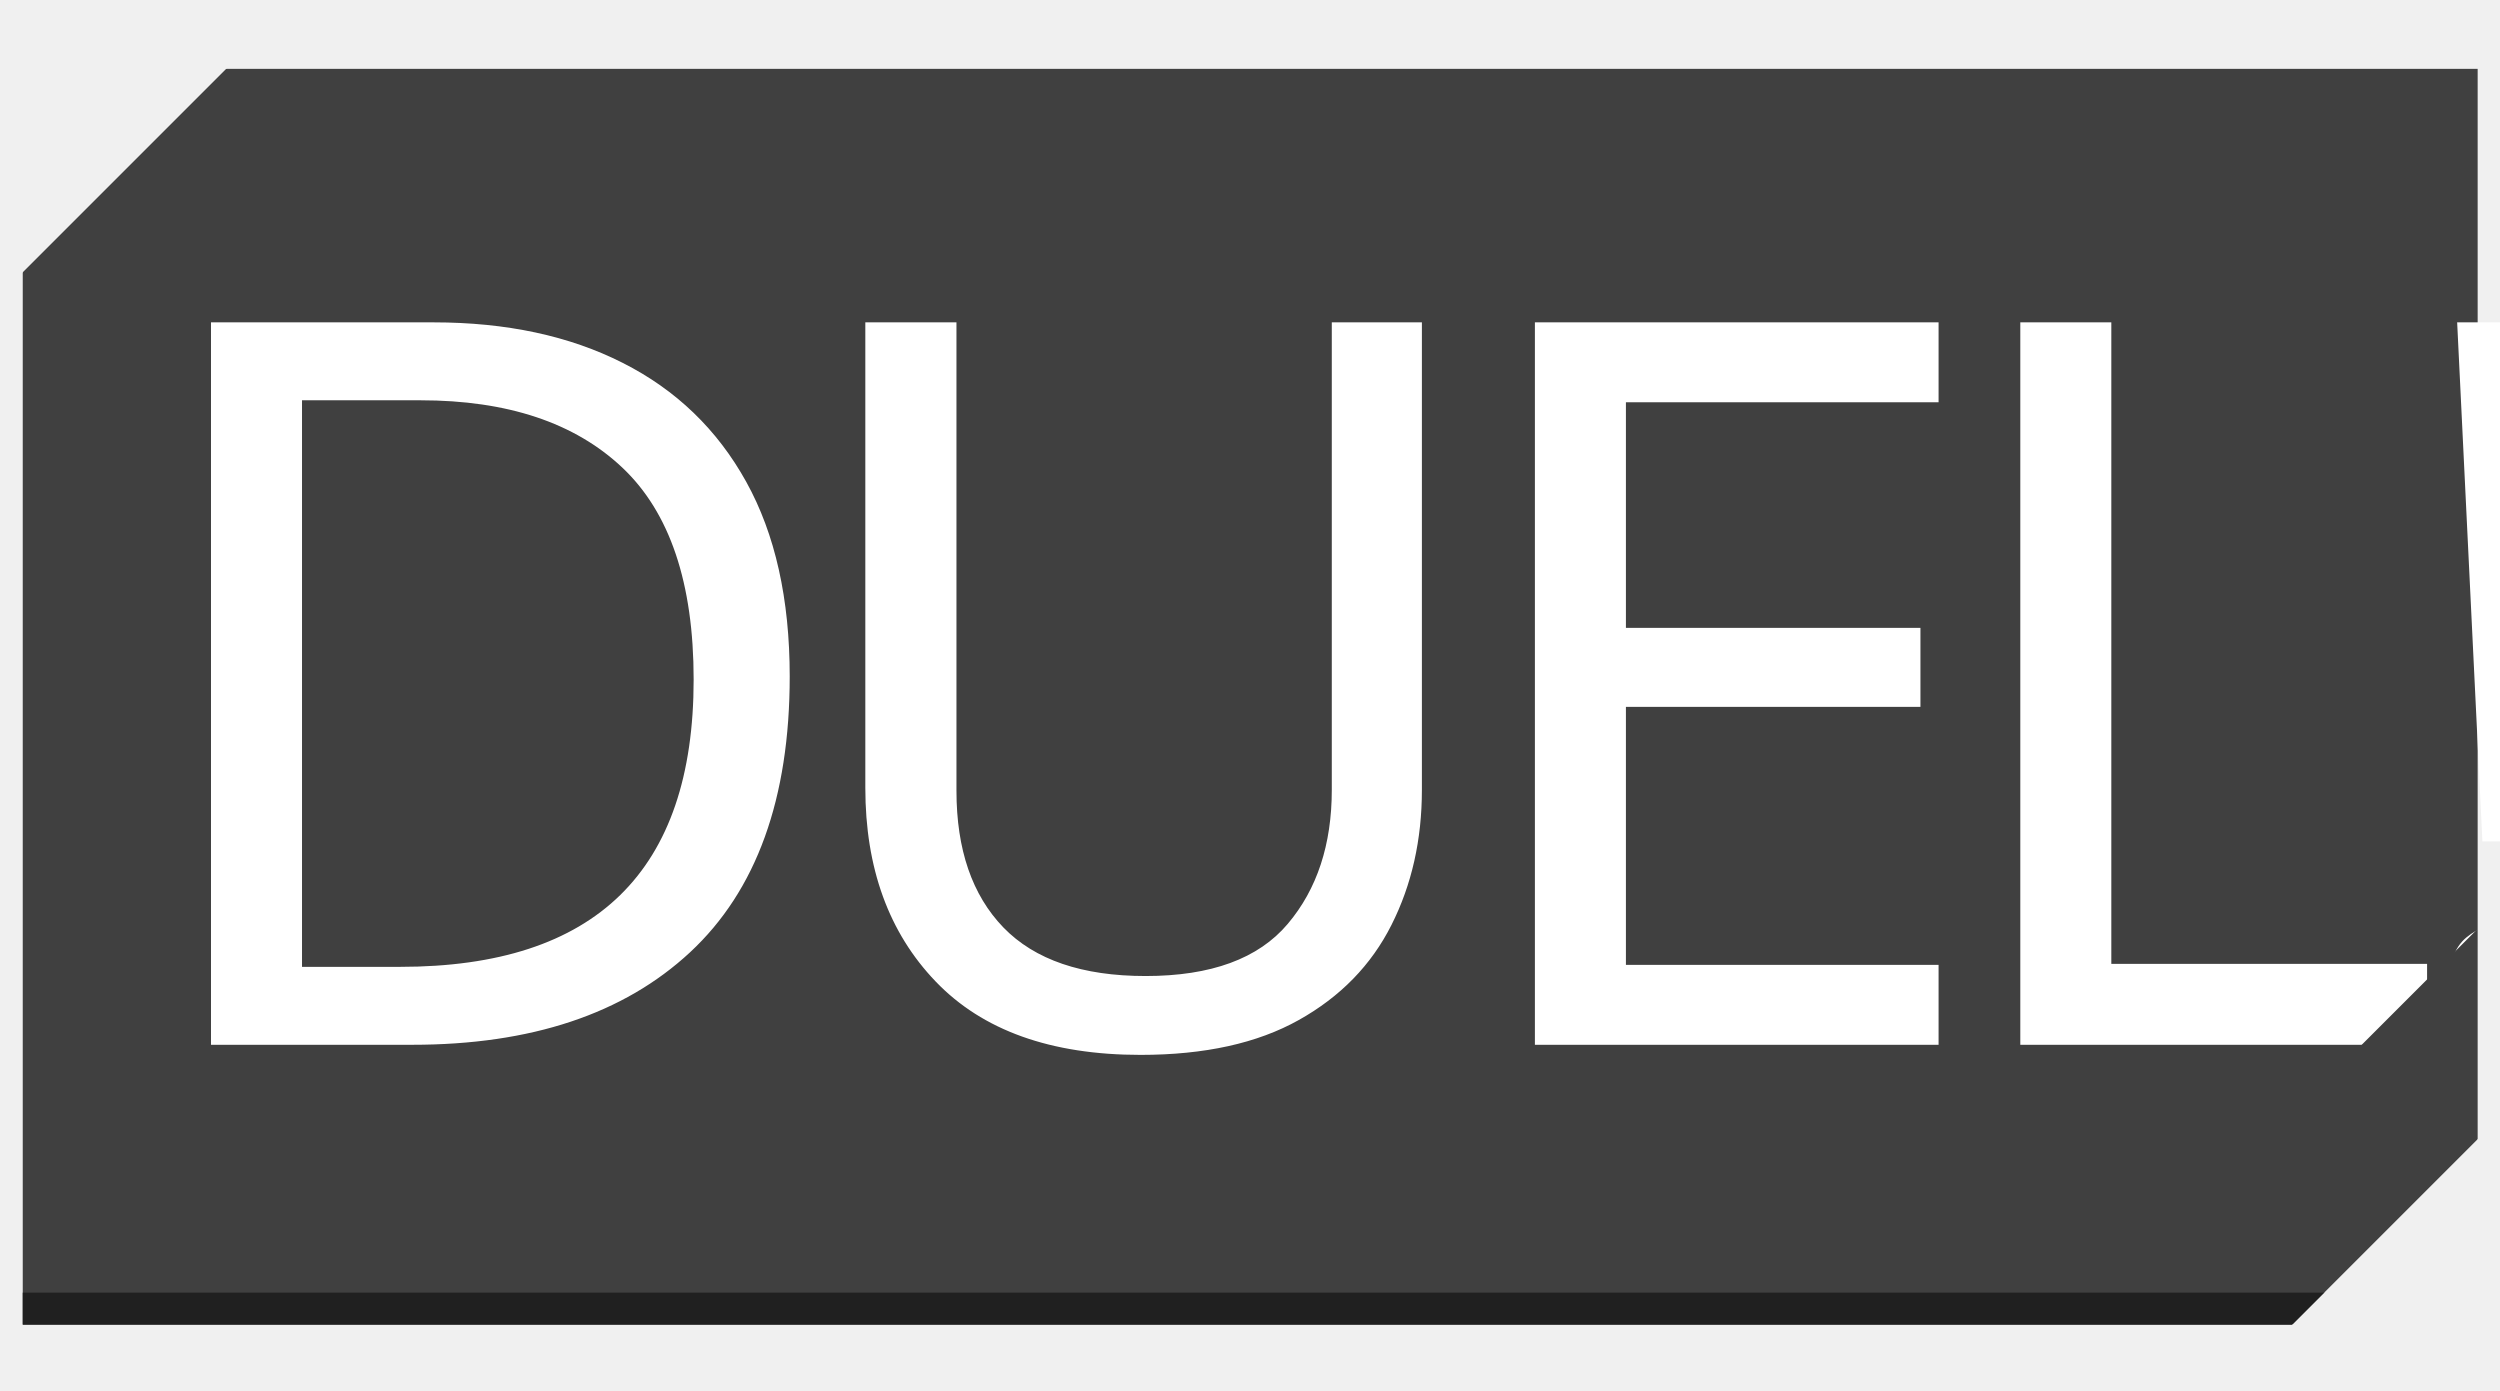
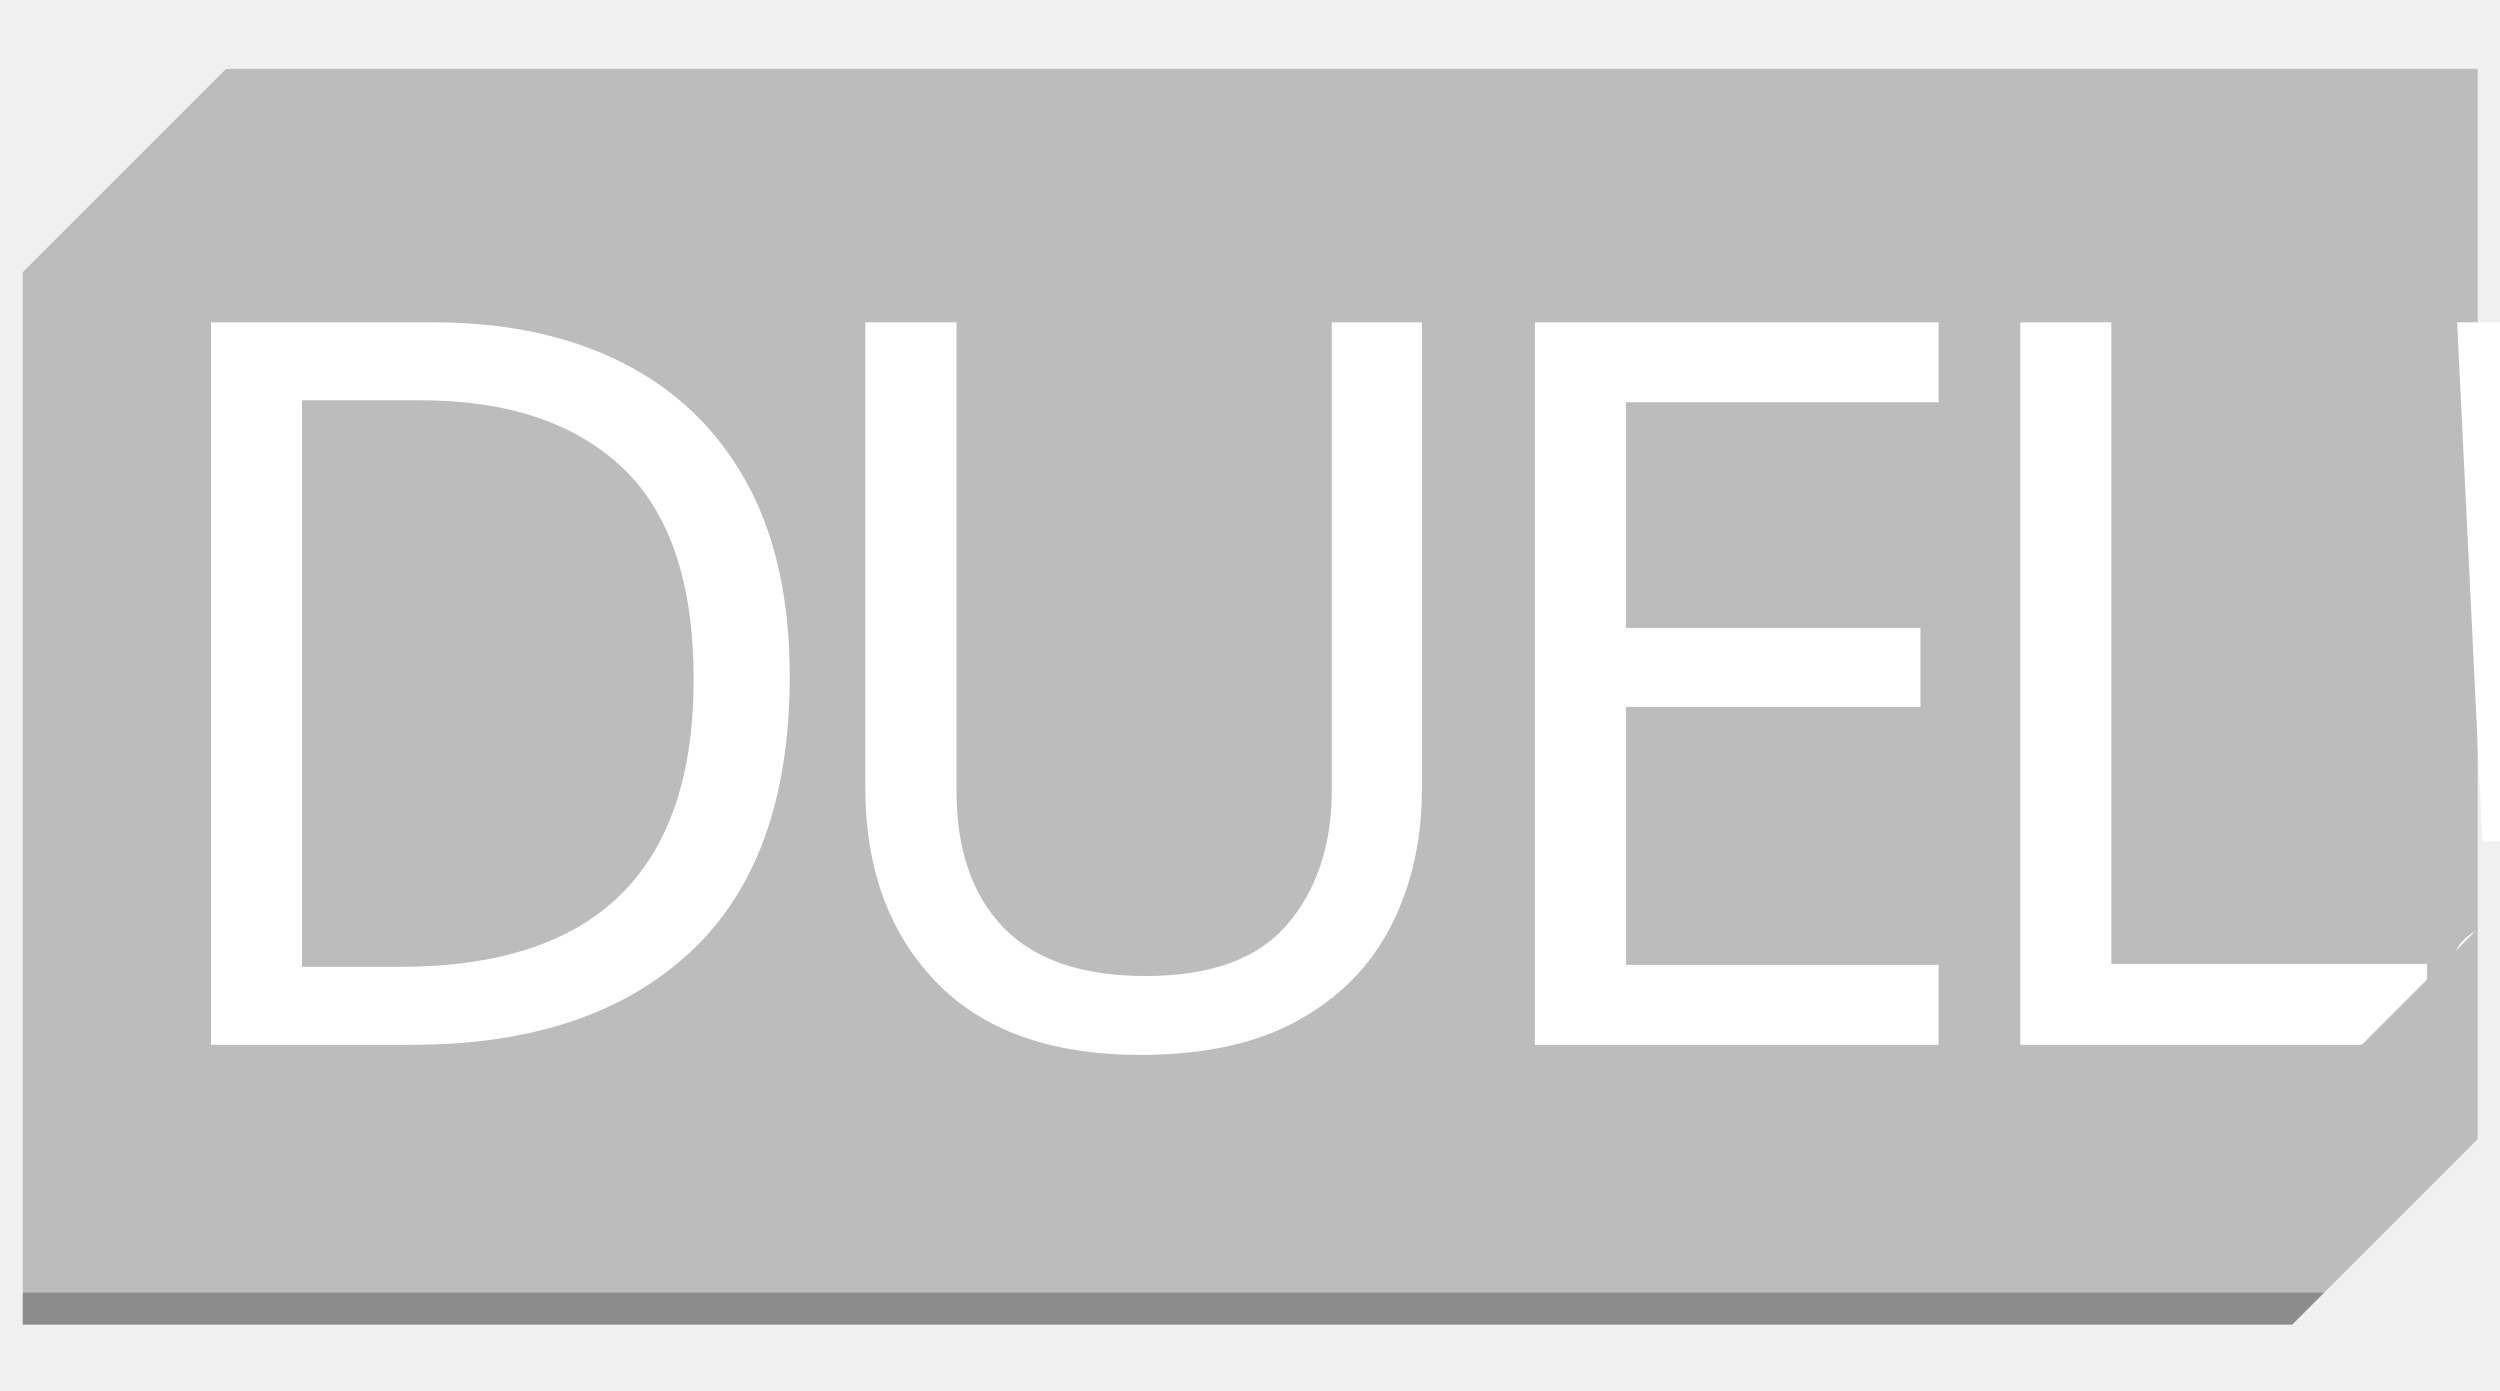
- <svg xmlns="http://www.w3.org/2000/svg" version="1.1" viewBox="0 0 307.95 171.25" data-name="Layer 1" id="Layer_1">
+ <svg xmlns="http://www.w3.org/2000/svg" id="Layer_1" data-name="Layer 1" viewBox="0 0 307.95 171.25" version="1.1">
  <defs id="defs7">
    <style id="style2">.cls-1,.cls-4{fill:none;}.cls-2{fill:#fff;}.cls-3{fill:#06f;}.cls-4{stroke:blue;stroke-linecap:round;stroke-linejoin:round;stroke-width:5px;}.cls-5{clip-path:url(#clip-path);}.cls-6{isolation:isolate;}</style>
-     <clipPath transform="translate(2.5 2.5)" id="clip-path">
-       <rect id="rect4" height="73.45" width="190.3" y="46.4" x="19" class="cls-1" />
+     <clipPath id="clip-path" transform="translate(2.5 2.5)">
+       <rect class="cls-1" x="19" y="46.4" width="190.3" height="73.45" id="rect4" />
    </clipPath>
-     <mask id="mask875" maskUnits="userSpaceOnUse">
-       <rect transform="rotate(-45)" y="25.696" x="-163.498" height="289.333" width="454.667" id="rect877" style="fill:#fffffd;fill-opacity:1;stroke:none;stroke-width:12.631;stroke-linecap:square;stroke-miterlimit:1.5;stroke-dashoffset:6.803;stop-color:#000000" />
+     <mask maskUnits="userSpaceOnUse" id="mask875">
+       <rect style="fill:#fffffd;fill-opacity:1;stroke:none;stroke-width:12.631;stroke-linecap:square;stroke-miterlimit:1.5;stroke-dashoffset:6.803;stop-color:#000000" id="rect877" width="454.667" height="289.333" x="-163.498" y="25.696" transform="rotate(-45)" />
    </mask>
-     <mask id="mask879" maskUnits="userSpaceOnUse">
-       <rect transform="rotate(-45)" y="25.696" x="-163.498" height="289.333" width="454.667" id="rect881" style="fill:#fffffd;fill-opacity:1;stroke:none;stroke-width:12.631;stroke-linecap:square;stroke-miterlimit:1.5;stroke-dashoffset:6.803;stop-color:#000000" />
+     <mask maskUnits="userSpaceOnUse" id="mask879">
+       <rect style="fill:#fffffd;fill-opacity:1;stroke:none;stroke-width:12.631;stroke-linecap:square;stroke-miterlimit:1.5;stroke-dashoffset:6.803;stop-color:#000000" id="rect881" width="454.667" height="289.333" x="-163.498" y="25.696" transform="rotate(-45)" />
    </mask>
-     <mask id="mask883" maskUnits="userSpaceOnUse">
-       <rect transform="rotate(-45)" y="25.696" x="-163.498" height="289.333" width="454.667" id="rect885" style="fill:#fffffd;fill-opacity:1;stroke:none;stroke-width:12.631;stroke-linecap:square;stroke-miterlimit:1.5;stroke-dashoffset:6.803;stop-color:#000000" />
+     <mask maskUnits="userSpaceOnUse" id="mask883">
+       <rect style="fill:#fffffd;fill-opacity:1;stroke:none;stroke-width:12.631;stroke-linecap:square;stroke-miterlimit:1.5;stroke-dashoffset:6.803;stop-color:#000000" id="rect885" width="454.667" height="289.333" x="-163.498" y="25.696" transform="rotate(-45)" />
    </mask>
  </defs>
-   <rect mask="url(#mask883)" style="fill:#404040;fill-opacity:1;stroke:none;stroke-width:6.365;stroke-linecap:square;stroke-miterlimit:1.5;stroke-dashoffset:6.803;stop-color:#000000" id="rect862" width="302.395" height="154.687" x="2.802" y="8.481" />
-   <rect mask="url(#mask879)" style="fill:#202020;fill-opacity:1;stroke:none;stroke-width:0.541;stroke-linecap:square;stroke-dashoffset:6.803;stop-color:#000000" id="rect1472" width="302.395" height="3.943" x="2.802" y="159.225" />
-   <text transform="matrix(0.9048723,0,0,0.9048723,8.313194,8.1643)" mask="url(#mask875)" xml:space="preserve" style="font-style:normal;font-variant:normal;font-weight:bold;font-stretch:normal;font-size:137.727px;line-height:1.25;font-family:Arial;-inkscape-font-specification:'Arial Bold';letter-spacing:-10.499px;stroke-width:2.869" x="6.176" y="133.202" id="text1150">
-     <tspan id="tspan1148" x="6.176" y="133.202" style="font-style:normal;font-variant:normal;font-weight:300;font-stretch:normal;font-family:'Segoe UI';-inkscape-font-specification:'Segoe UI Light';fill:#ffffff;fill-opacity:1;stroke-width:2.869">DUEL!</tspan>
+   <rect y="8.481" x="2.802" height="154.687" width="302.395" id="rect862" style="fill:#404040;fill-opacity:0.296;stroke:none;stroke-width:6.365;stroke-linecap:square;stroke-miterlimit:1.5;stroke-dashoffset:6.803;stop-color:#000000" mask="url(#mask883)" />
+   <rect y="159.225" x="2.802" height="3.943" width="302.395" id="rect1472" style="fill:#202020;fill-opacity:0.301;stroke:none;stroke-width:0.541;stroke-linecap:square;stroke-dashoffset:6.803;stop-color:#000000" mask="url(#mask879)" />
+   <text id="text1150" y="133.202" x="6.176" style="font-style:normal;font-variant:normal;font-weight:bold;font-stretch:normal;font-size:137.727px;line-height:1.25;font-family:Arial;-inkscape-font-specification:'Arial Bold';letter-spacing:-10.499px;stroke-width:2.869" xml:space="preserve" mask="url(#mask875)" transform="matrix(0.9048723,0,0,0.9048723,8.313194,8.1643)">
+     <tspan style="font-style:normal;font-variant:normal;font-weight:300;font-stretch:normal;font-family:'Segoe UI';-inkscape-font-specification:'Segoe UI Light';fill:#ffffff;fill-opacity:1;stroke-width:2.869" y="133.202" x="6.176" id="tspan1148">DUEL!</tspan>
  </text>
</svg>
